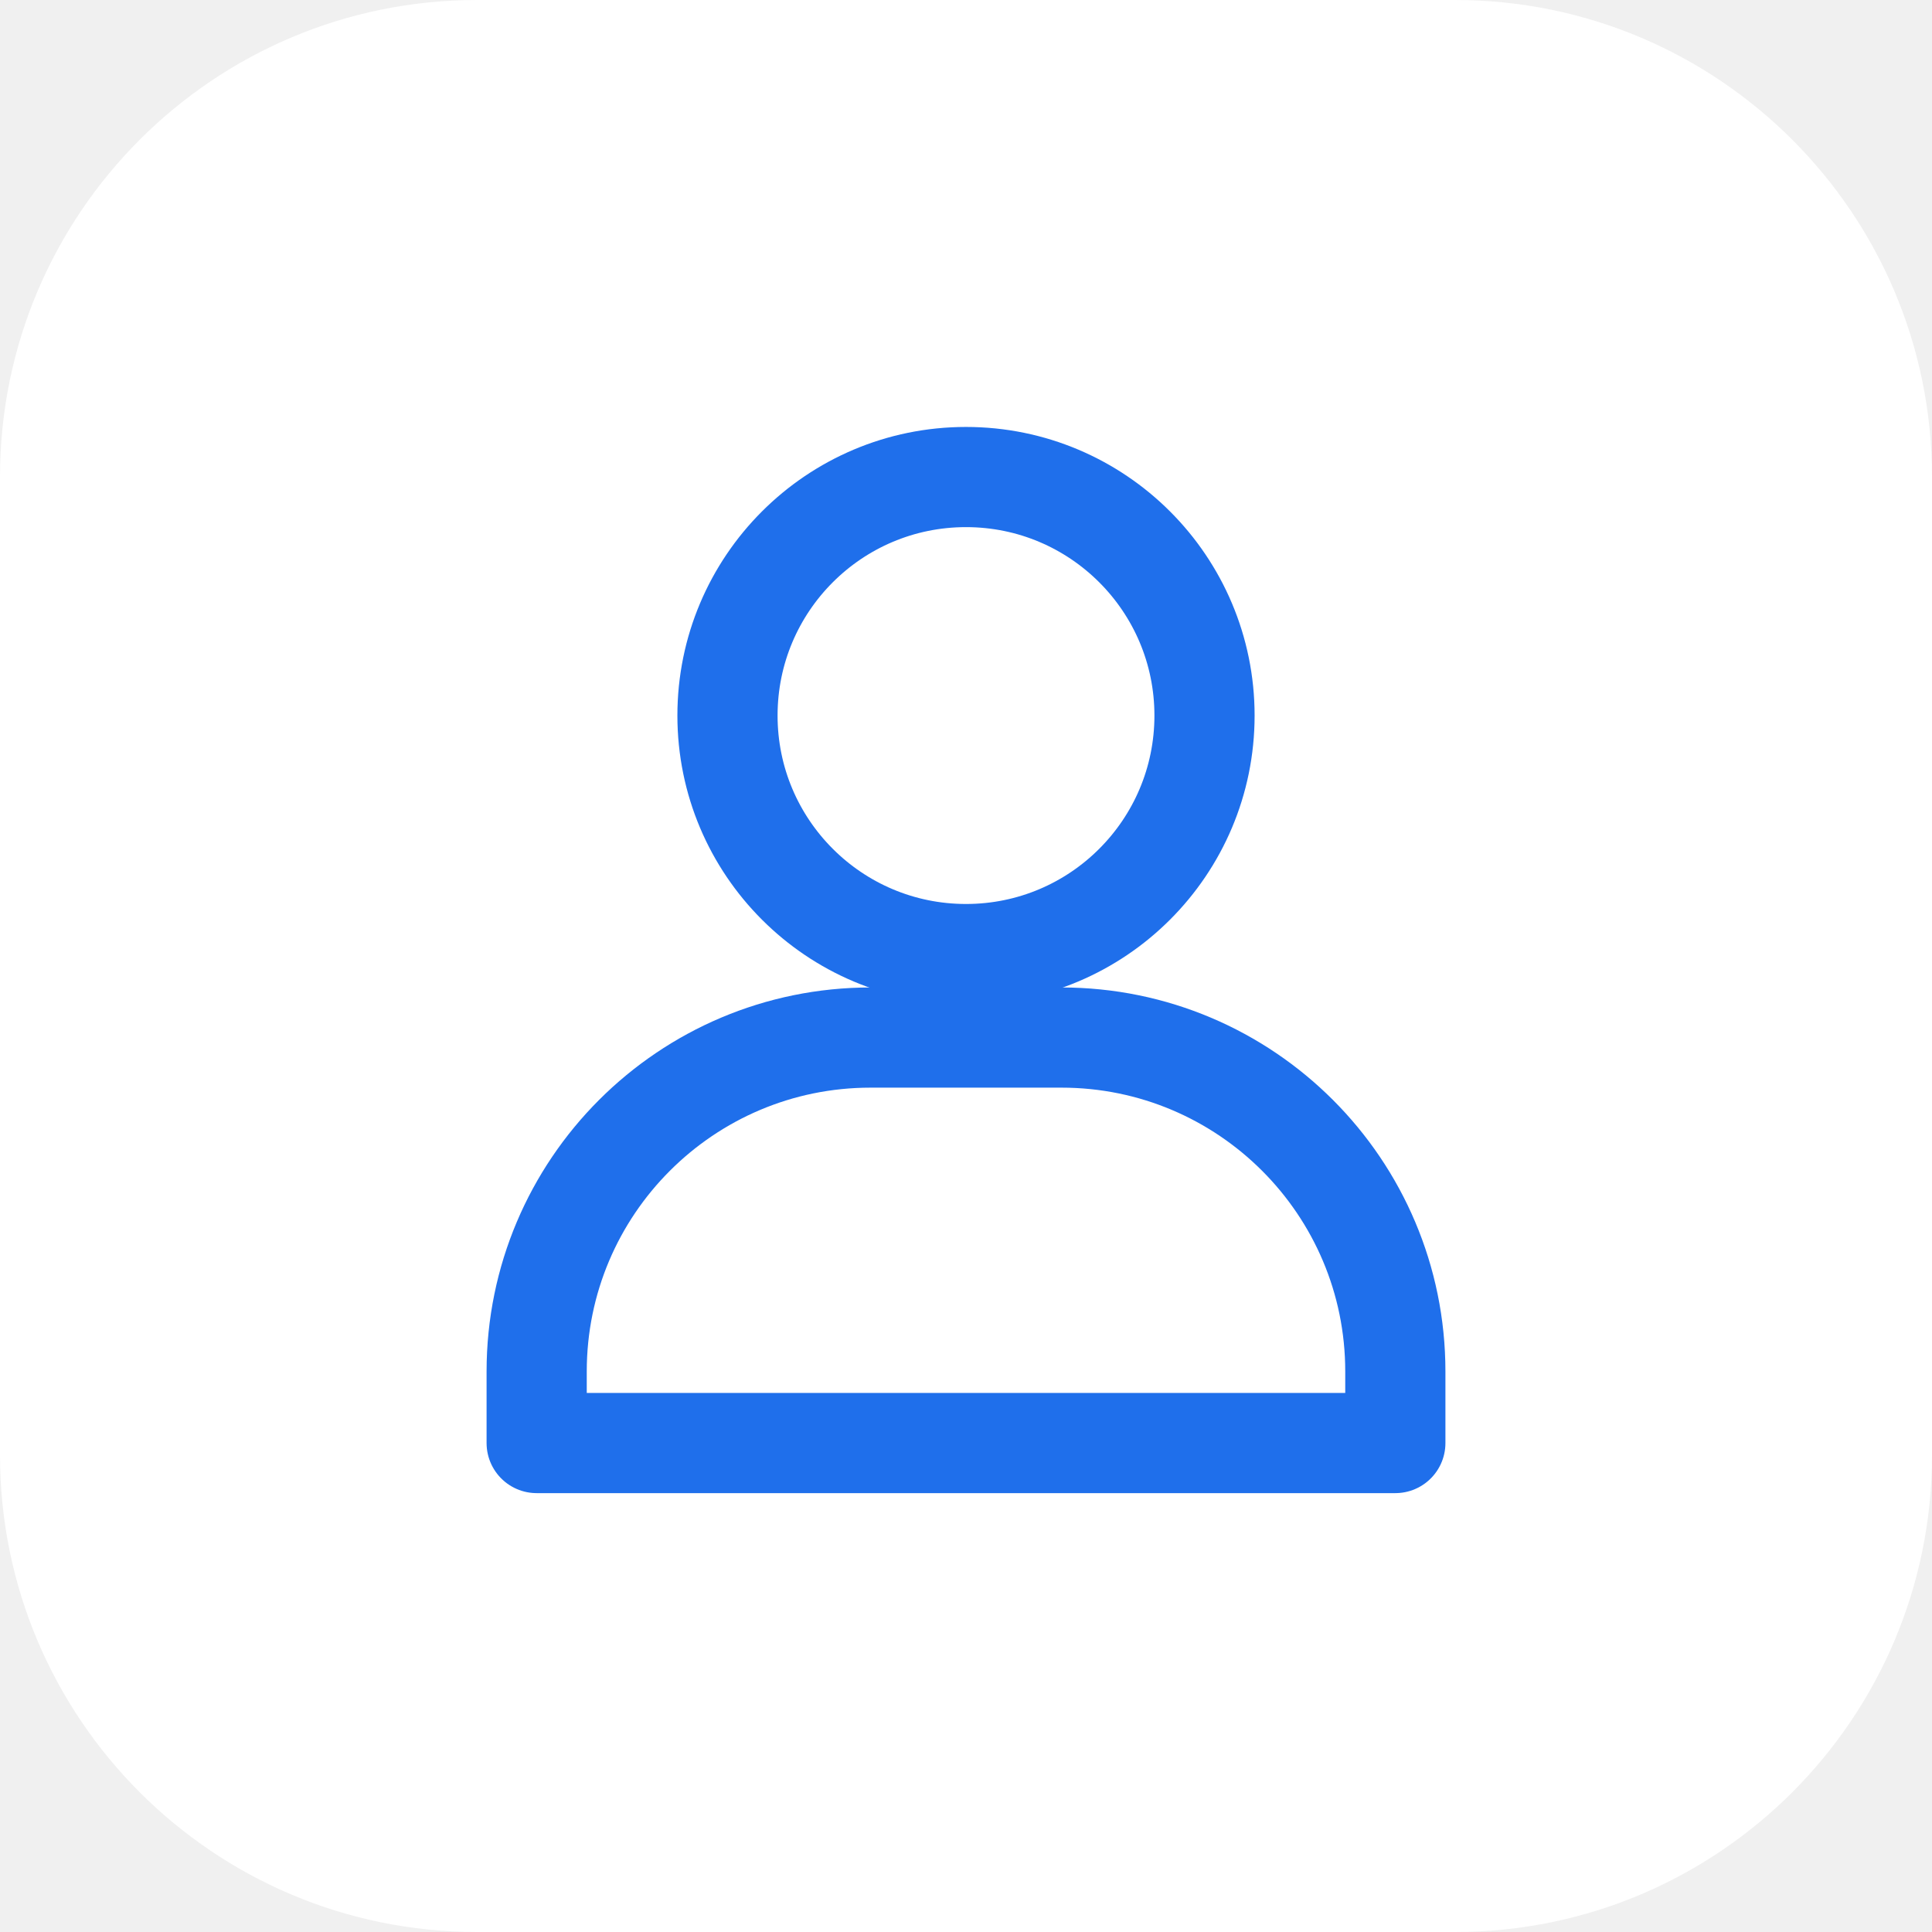
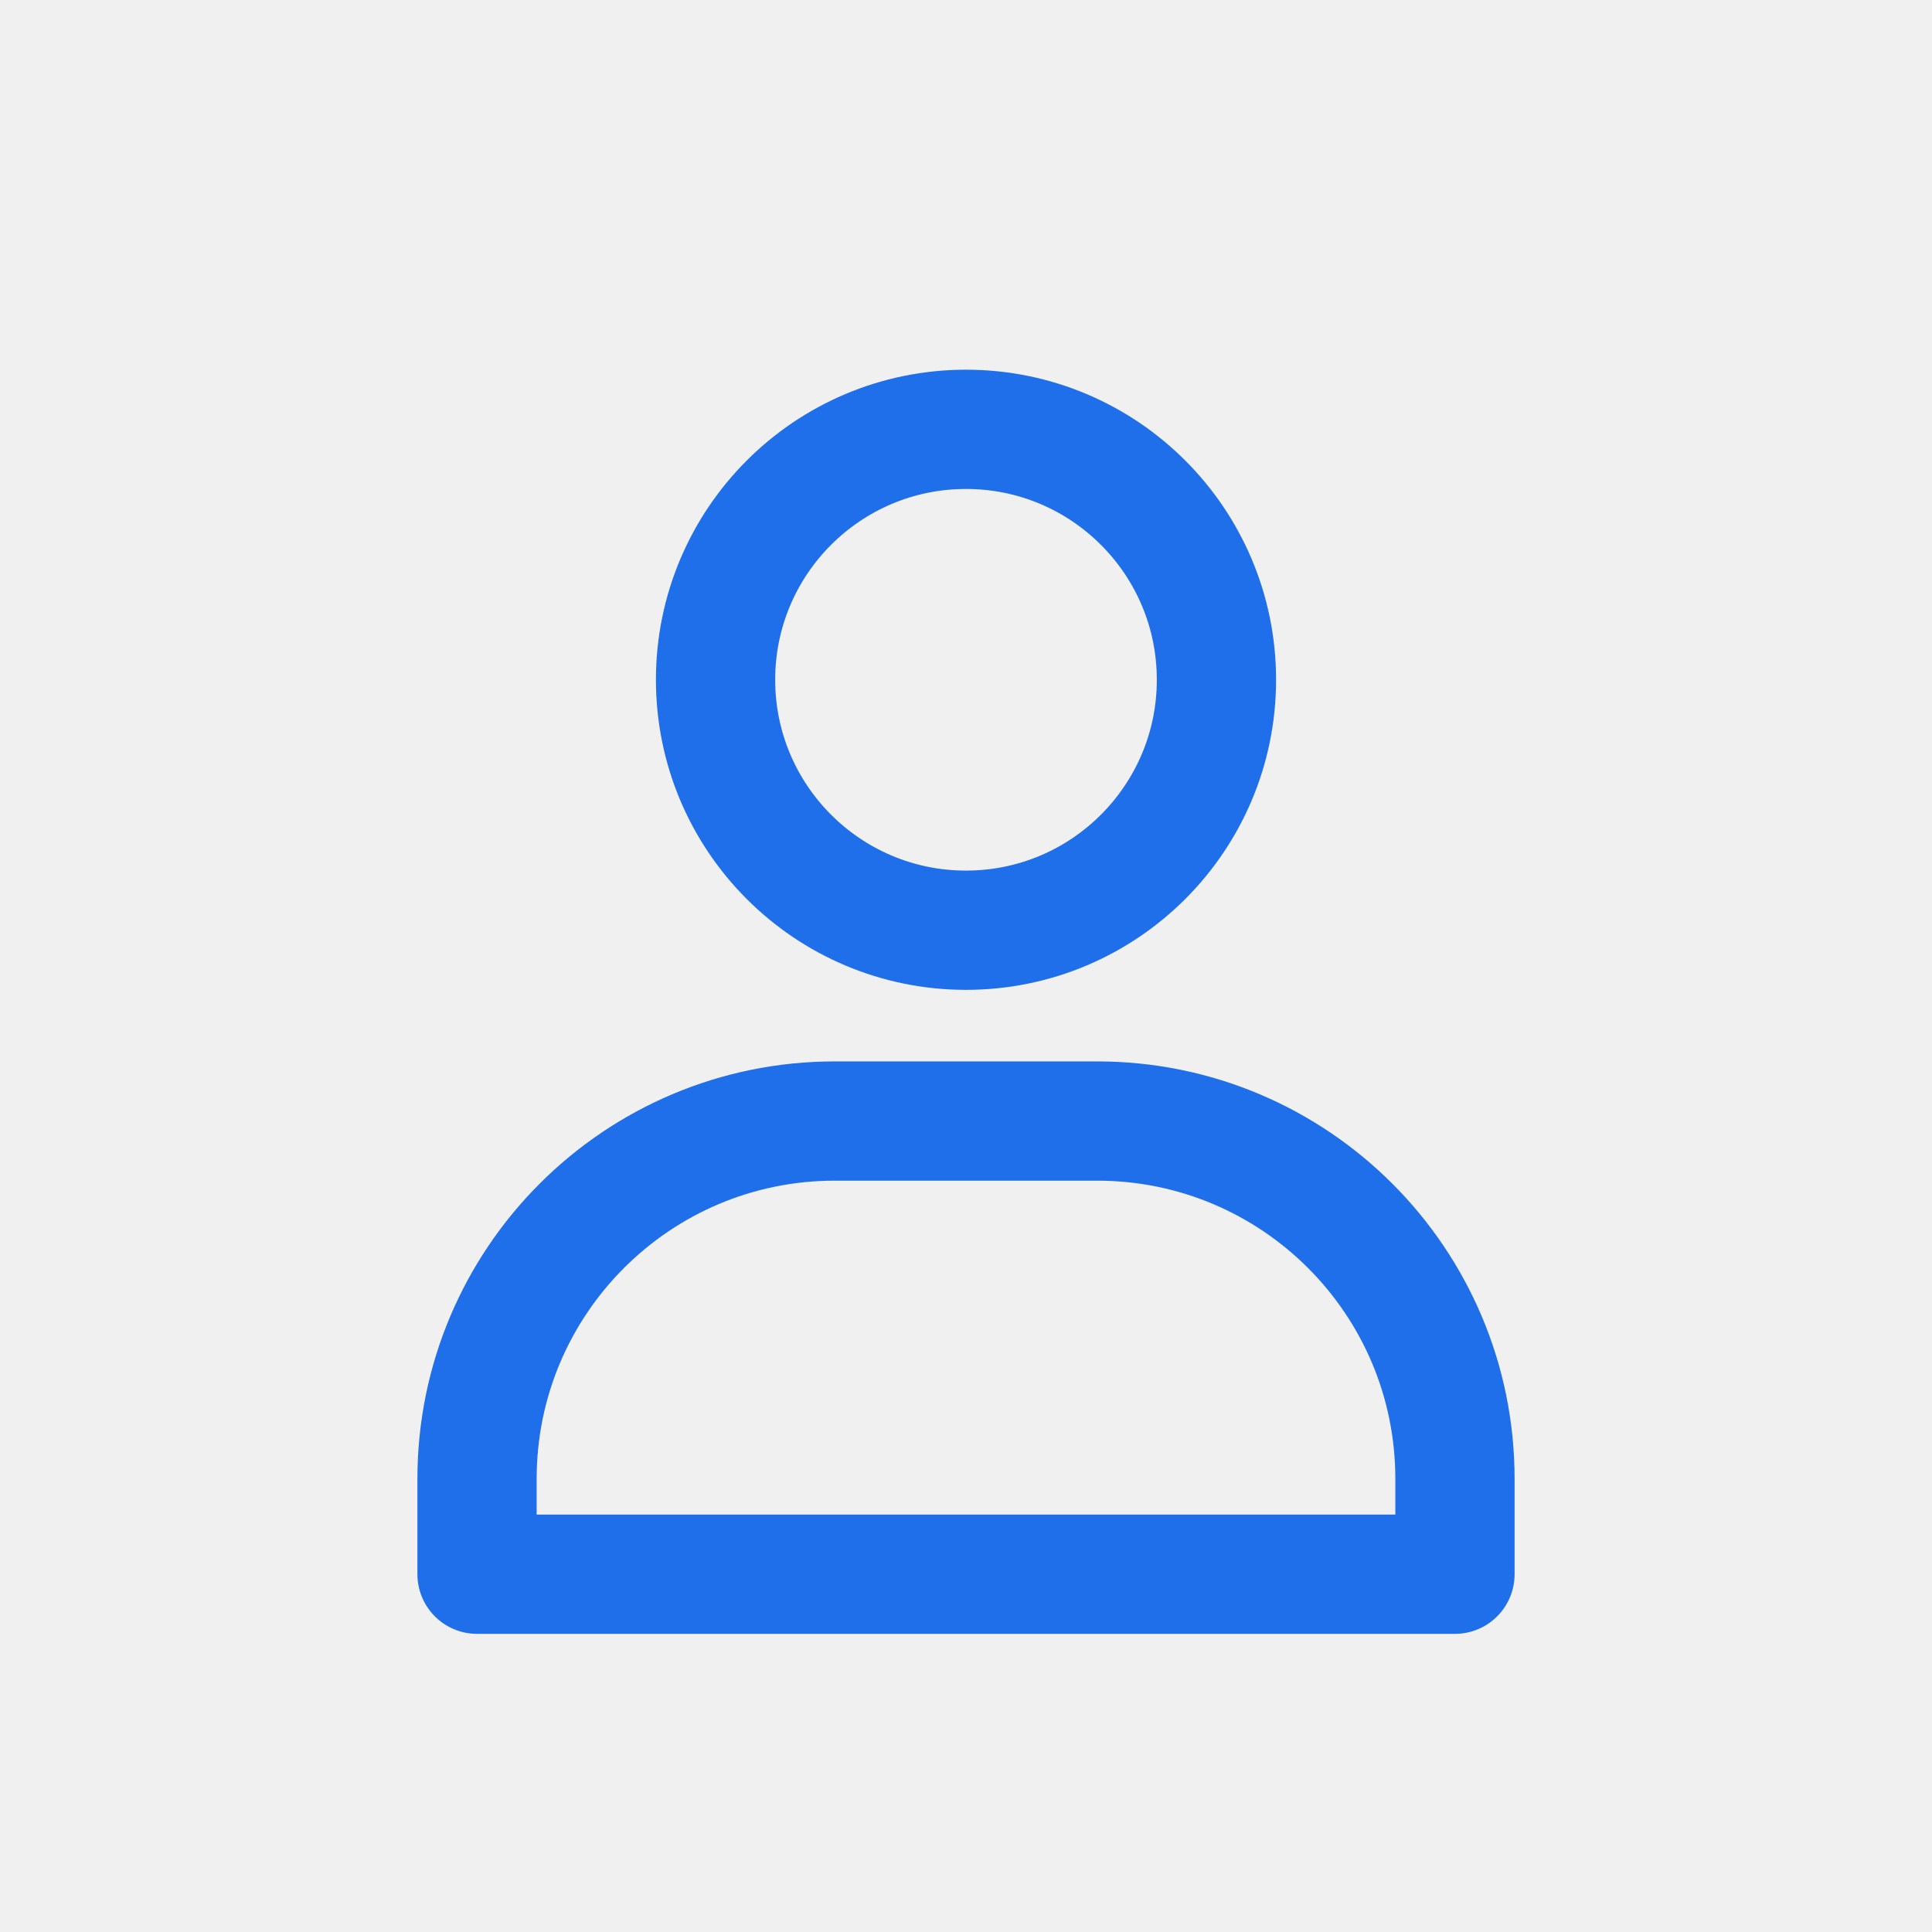
<svg xmlns="http://www.w3.org/2000/svg" width="81" height="81" viewBox="0 0 81 81" fill="none">
-   <rect width="81" height="81" rx="20" fill="white" />
-   <circle cx="40.5" cy="30" r="10" stroke="#1F6FEB" stroke-width="4.2" />
-   <path d="M22.5 57.5C22.5 49.768 28.768 43.5 36.5 43.5H44.5C52.232 43.5 58.5 49.768 58.5 57.5V60.5H22.5V57.5Z" stroke="#1F6FEB" stroke-width="4.2" stroke-linejoin="round" />
+   <circle cx="40.5" cy="28.5" r="10.5" stroke="#1F6FEB" stroke-width="5" />
+   <path d="M20 66V62C20 53.716 26.716 47 35 47H46C54.284 47 61 53.716 61 62V66H20Z" stroke="#1F6FEB" stroke-width="5" stroke-linejoin="round" />
</svg>
